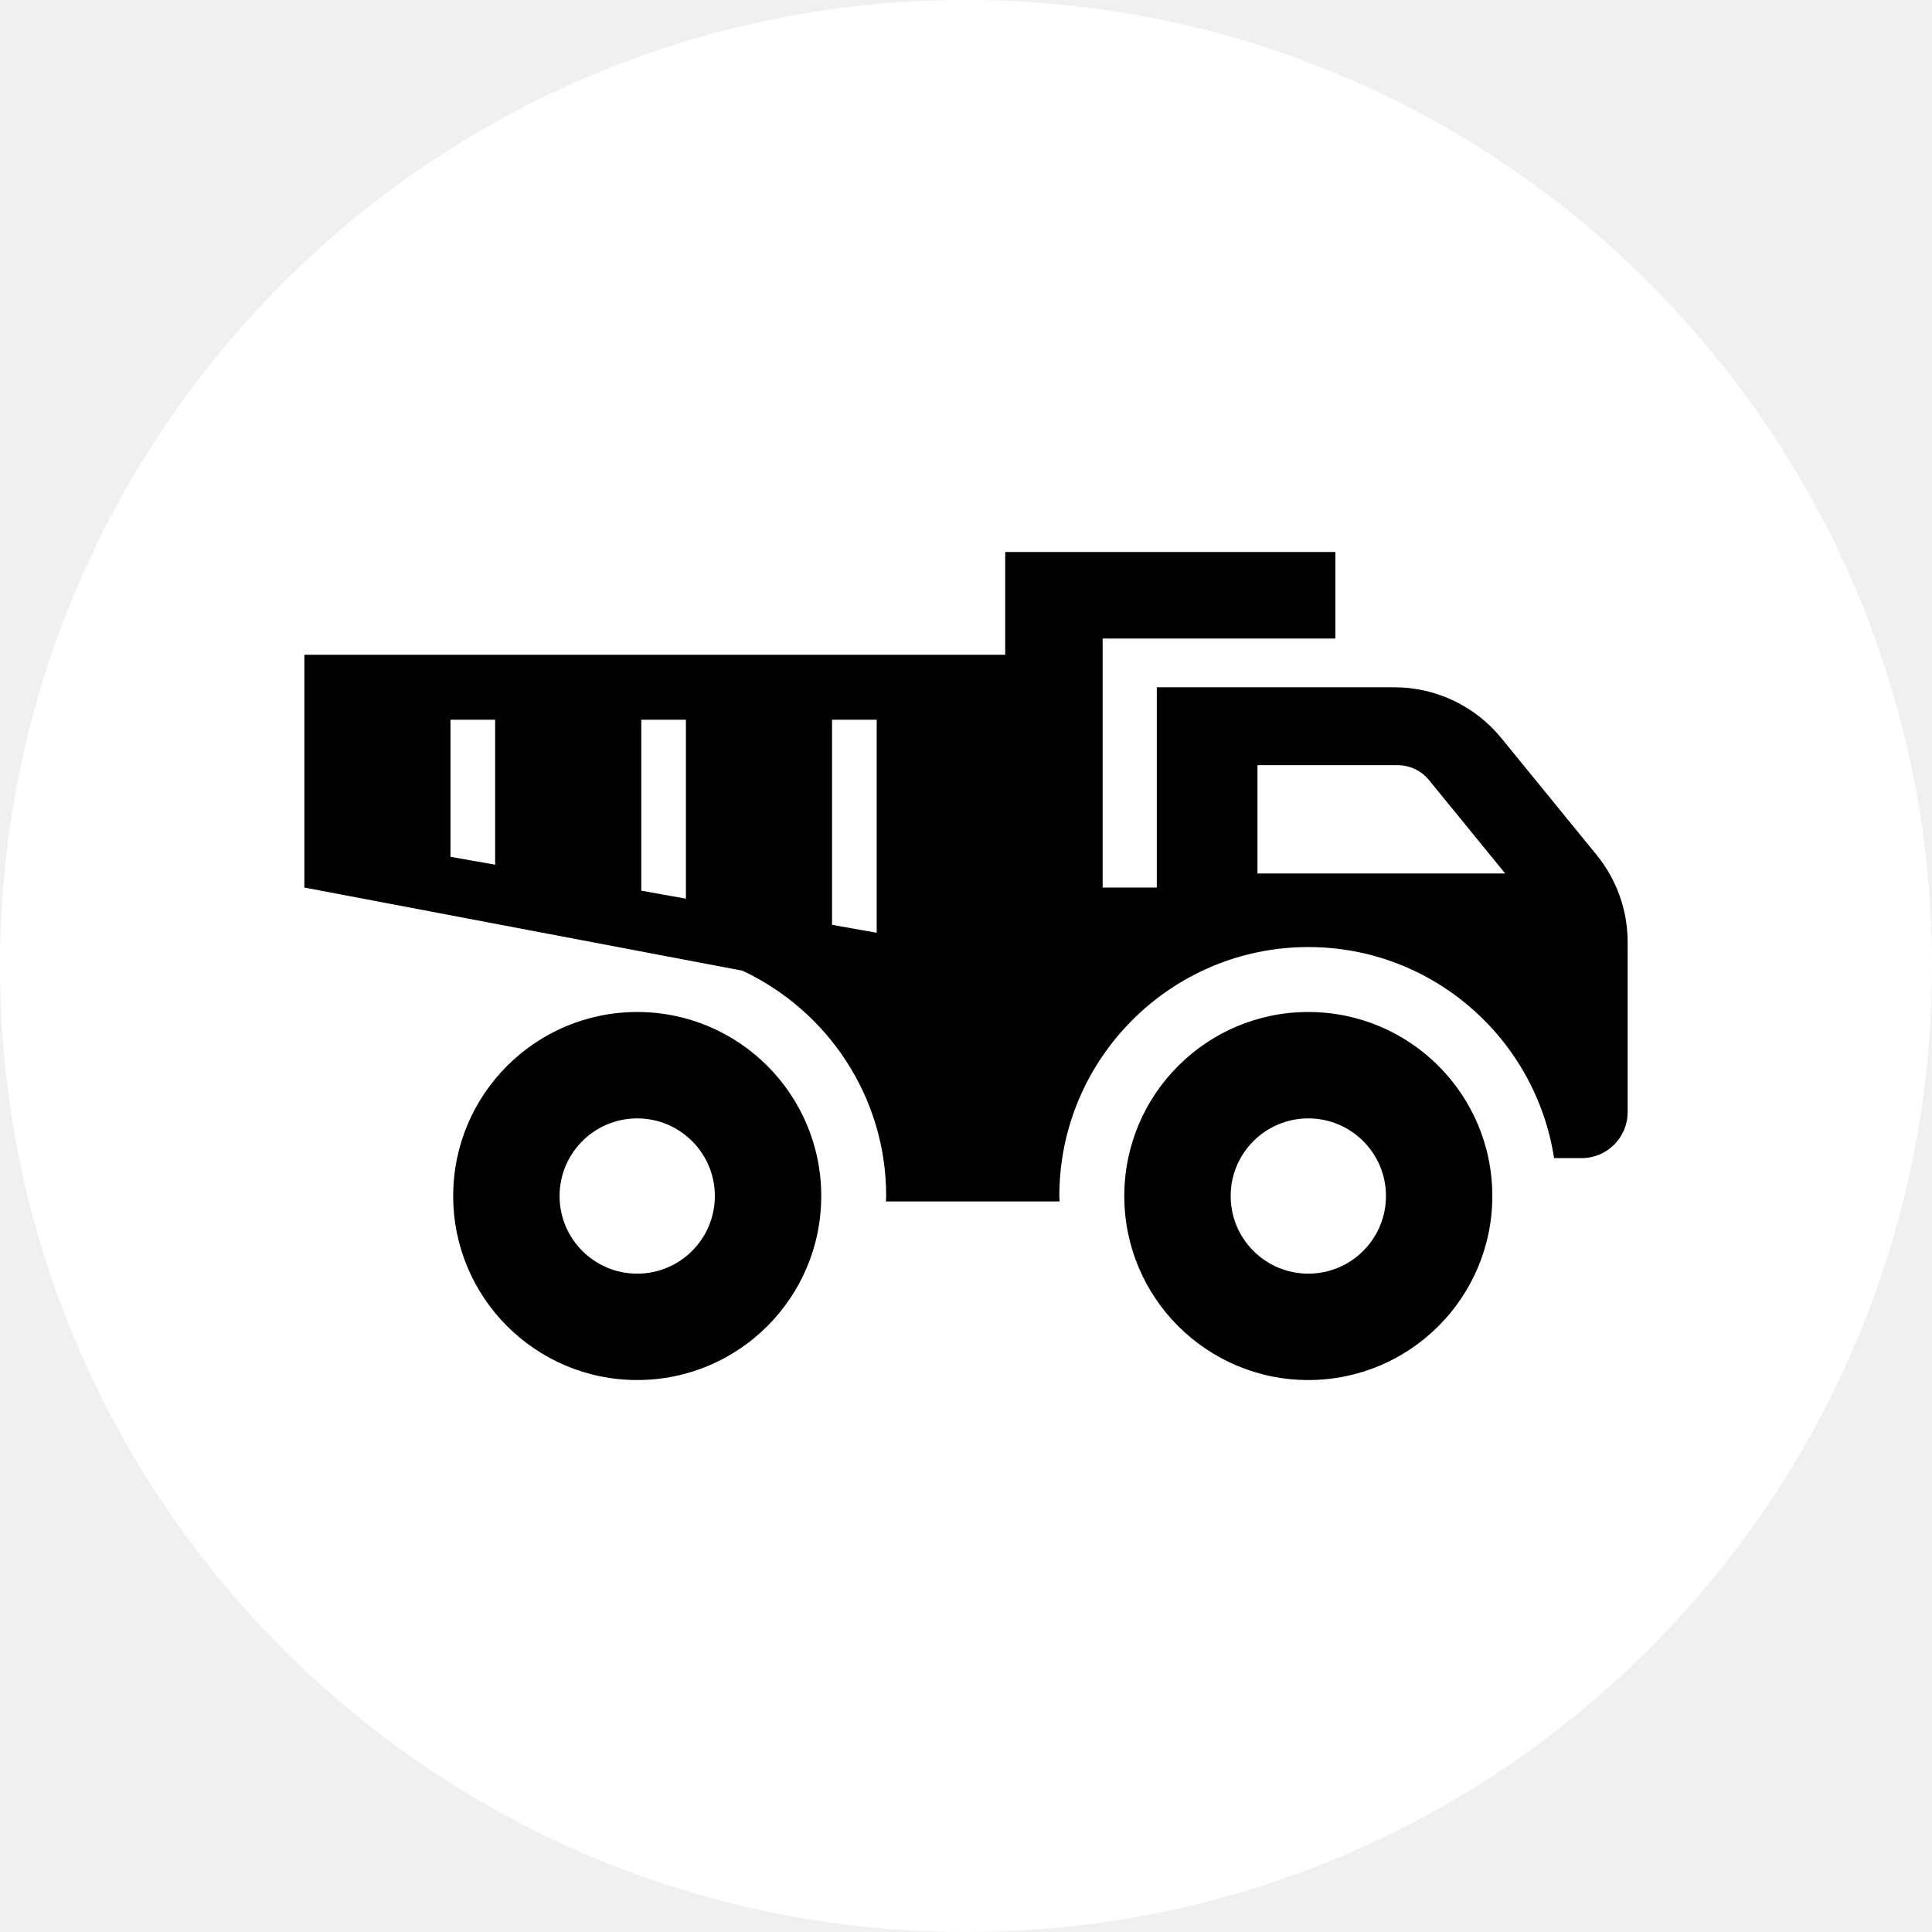
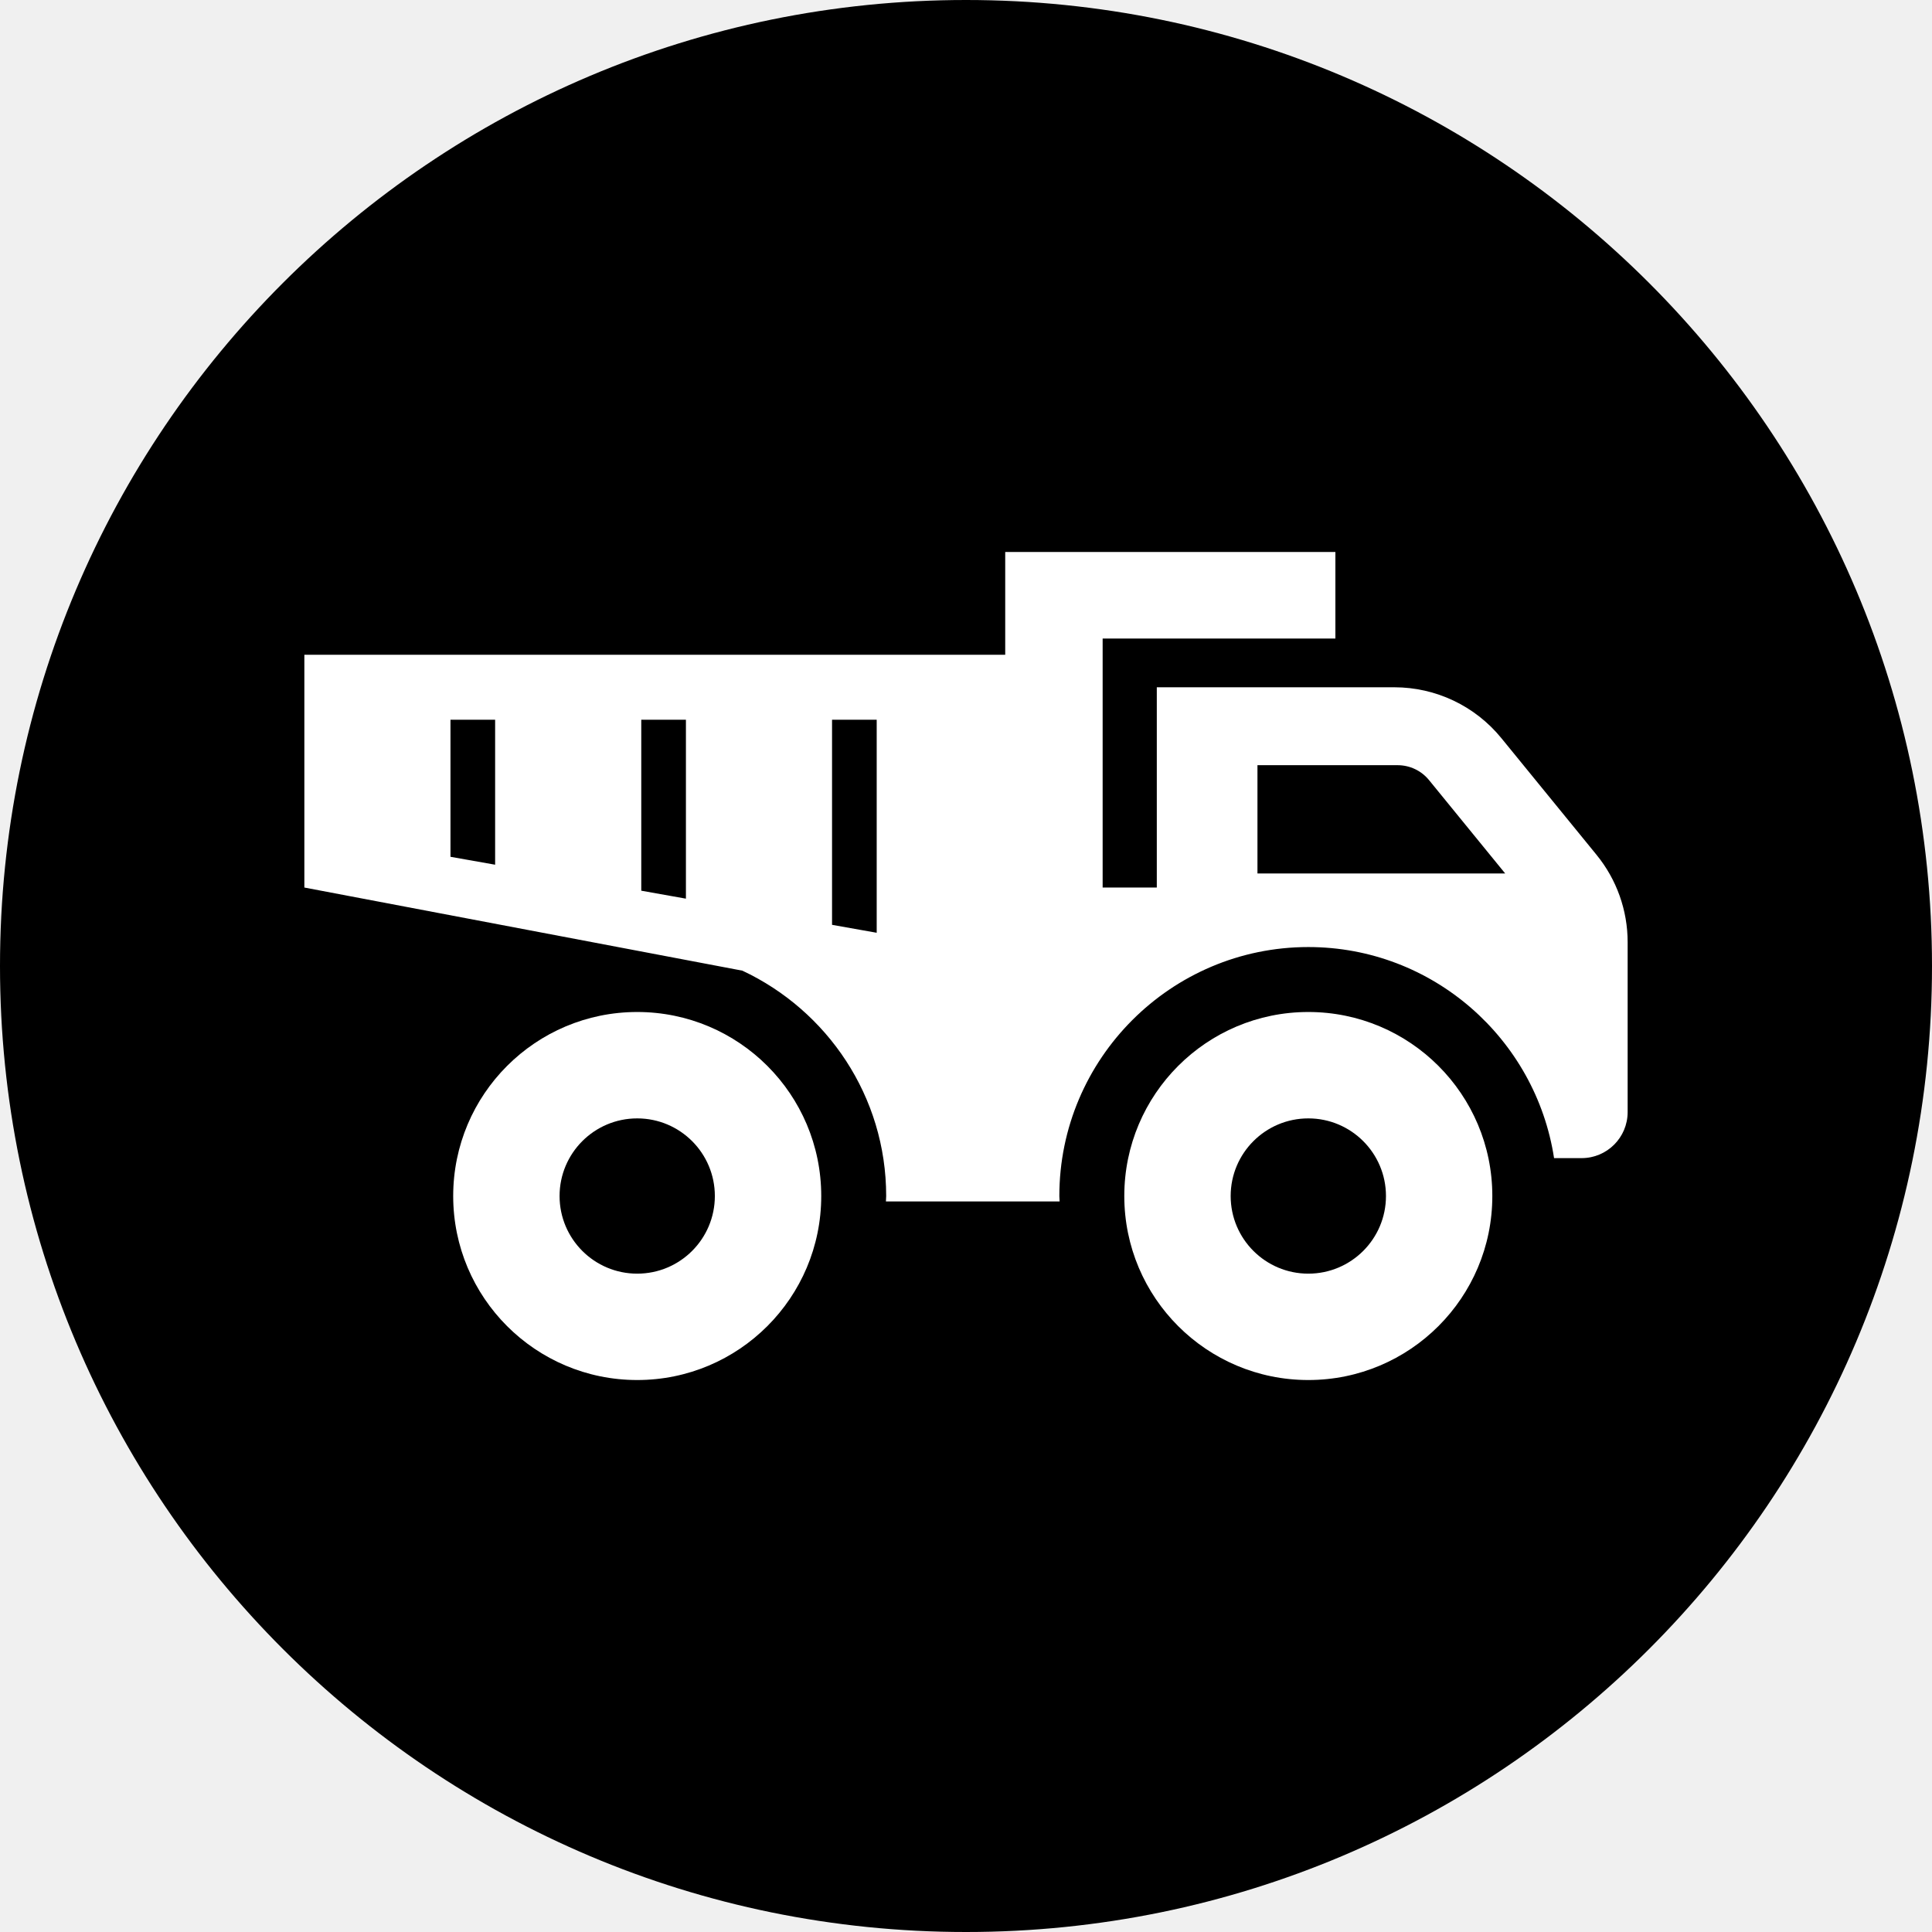
<svg xmlns="http://www.w3.org/2000/svg" height="800px" width="800px" version="1.1" id="_x32_" viewBox="-117.76 -117.76 747.52 747.52" xml:space="preserve" fill="#000000">
  <g id="SVGRepo_bgCarrier" stroke-width="0">
-     <rect x="-117.76" y="-117.76" width="747.52" height="747.52" rx="373.76" fill="#ffffff" strokewidth="0" />
+     <rect x="-117.76" y="-117.76" width="747.52" height="747.52" rx="373.76" fill="#000000" strokewidth="0" />
  </g>
  <g id="SVGRepo_tracerCarrier" stroke-linecap="round" stroke-linejoin="round" />
  <g id="SVGRepo_iconCarrier">
-     <style type="text/css"> .st0{fill:#000000;} </style>
+     <style type="text/css"> .st0{fill:#ffffff;} </style>
    <g>
      <path class="st0" d="M128.786,273.797c-39.318,0-71.198,31.874-71.198,71.204c0,39.318,31.88,71.192,71.198,71.192 c39.324,0,71.204-31.874,71.204-71.192C199.991,305.671,168.11,273.797,128.786,273.797z M128.786,375.035 c-16.589,0-30.039-13.45-30.039-30.033c0-16.589,13.45-30.039,30.039-30.039c16.596,0,30.04,13.45,30.04,30.039 C158.826,361.585,145.382,375.035,128.786,375.035z" />
      <path class="st0" d="M388.445,273.797c-39.324,0-71.198,31.874-71.198,71.204c0,39.318,31.874,71.192,71.198,71.192 c39.324,0,71.198-31.874,71.198-71.192C459.643,305.671,427.769,273.797,388.445,273.797z M388.445,375.035 c-16.589,0-30.039-13.45-30.039-30.033c0-16.589,13.45-30.039,30.039-30.039c16.59,0,30.046,13.45,30.046,30.039 C418.492,361.585,405.035,375.035,388.445,375.035z" />
      <path class="st0" d="M499.967,212.99l-36.854-45.184c-10.146-12.437-25.344-19.649-41.397-19.649h-91.893v77.482H308.87v-6.278 v-83.774v-6.278h90.052V95.807H271.175v33.503v6.278H0v90.052l169.474,32.165c32.808,15.378,55.642,48.629,55.642,87.198 c0,0.709-0.093,1.384-0.1,2.087h67.205c-0.007-0.702-0.106-1.378-0.106-2.087c0-53.118,43.218-96.336,96.33-96.336 c48.119,0,87.993,35.502,95.085,81.667h10.662c9.834,0,17.807-7.973,17.807-17.807v-65.774 C512,234.447,507.749,222.52,499.967,212.99z M73.813,216.811l-17.278-3.066v-53.026h17.278V216.811z M147.634,229.944 l-17.278-3.08v-66.145h17.278V229.944z M221.448,243.142l-17.278-3.072v-79.35h17.278V243.142z M368.77,220.189v-41.887h54.205 c4.748,0,9.185,2.106,12.186,5.781l29.45,36.106H368.77z" />
    </g>
  </g>
</svg>
